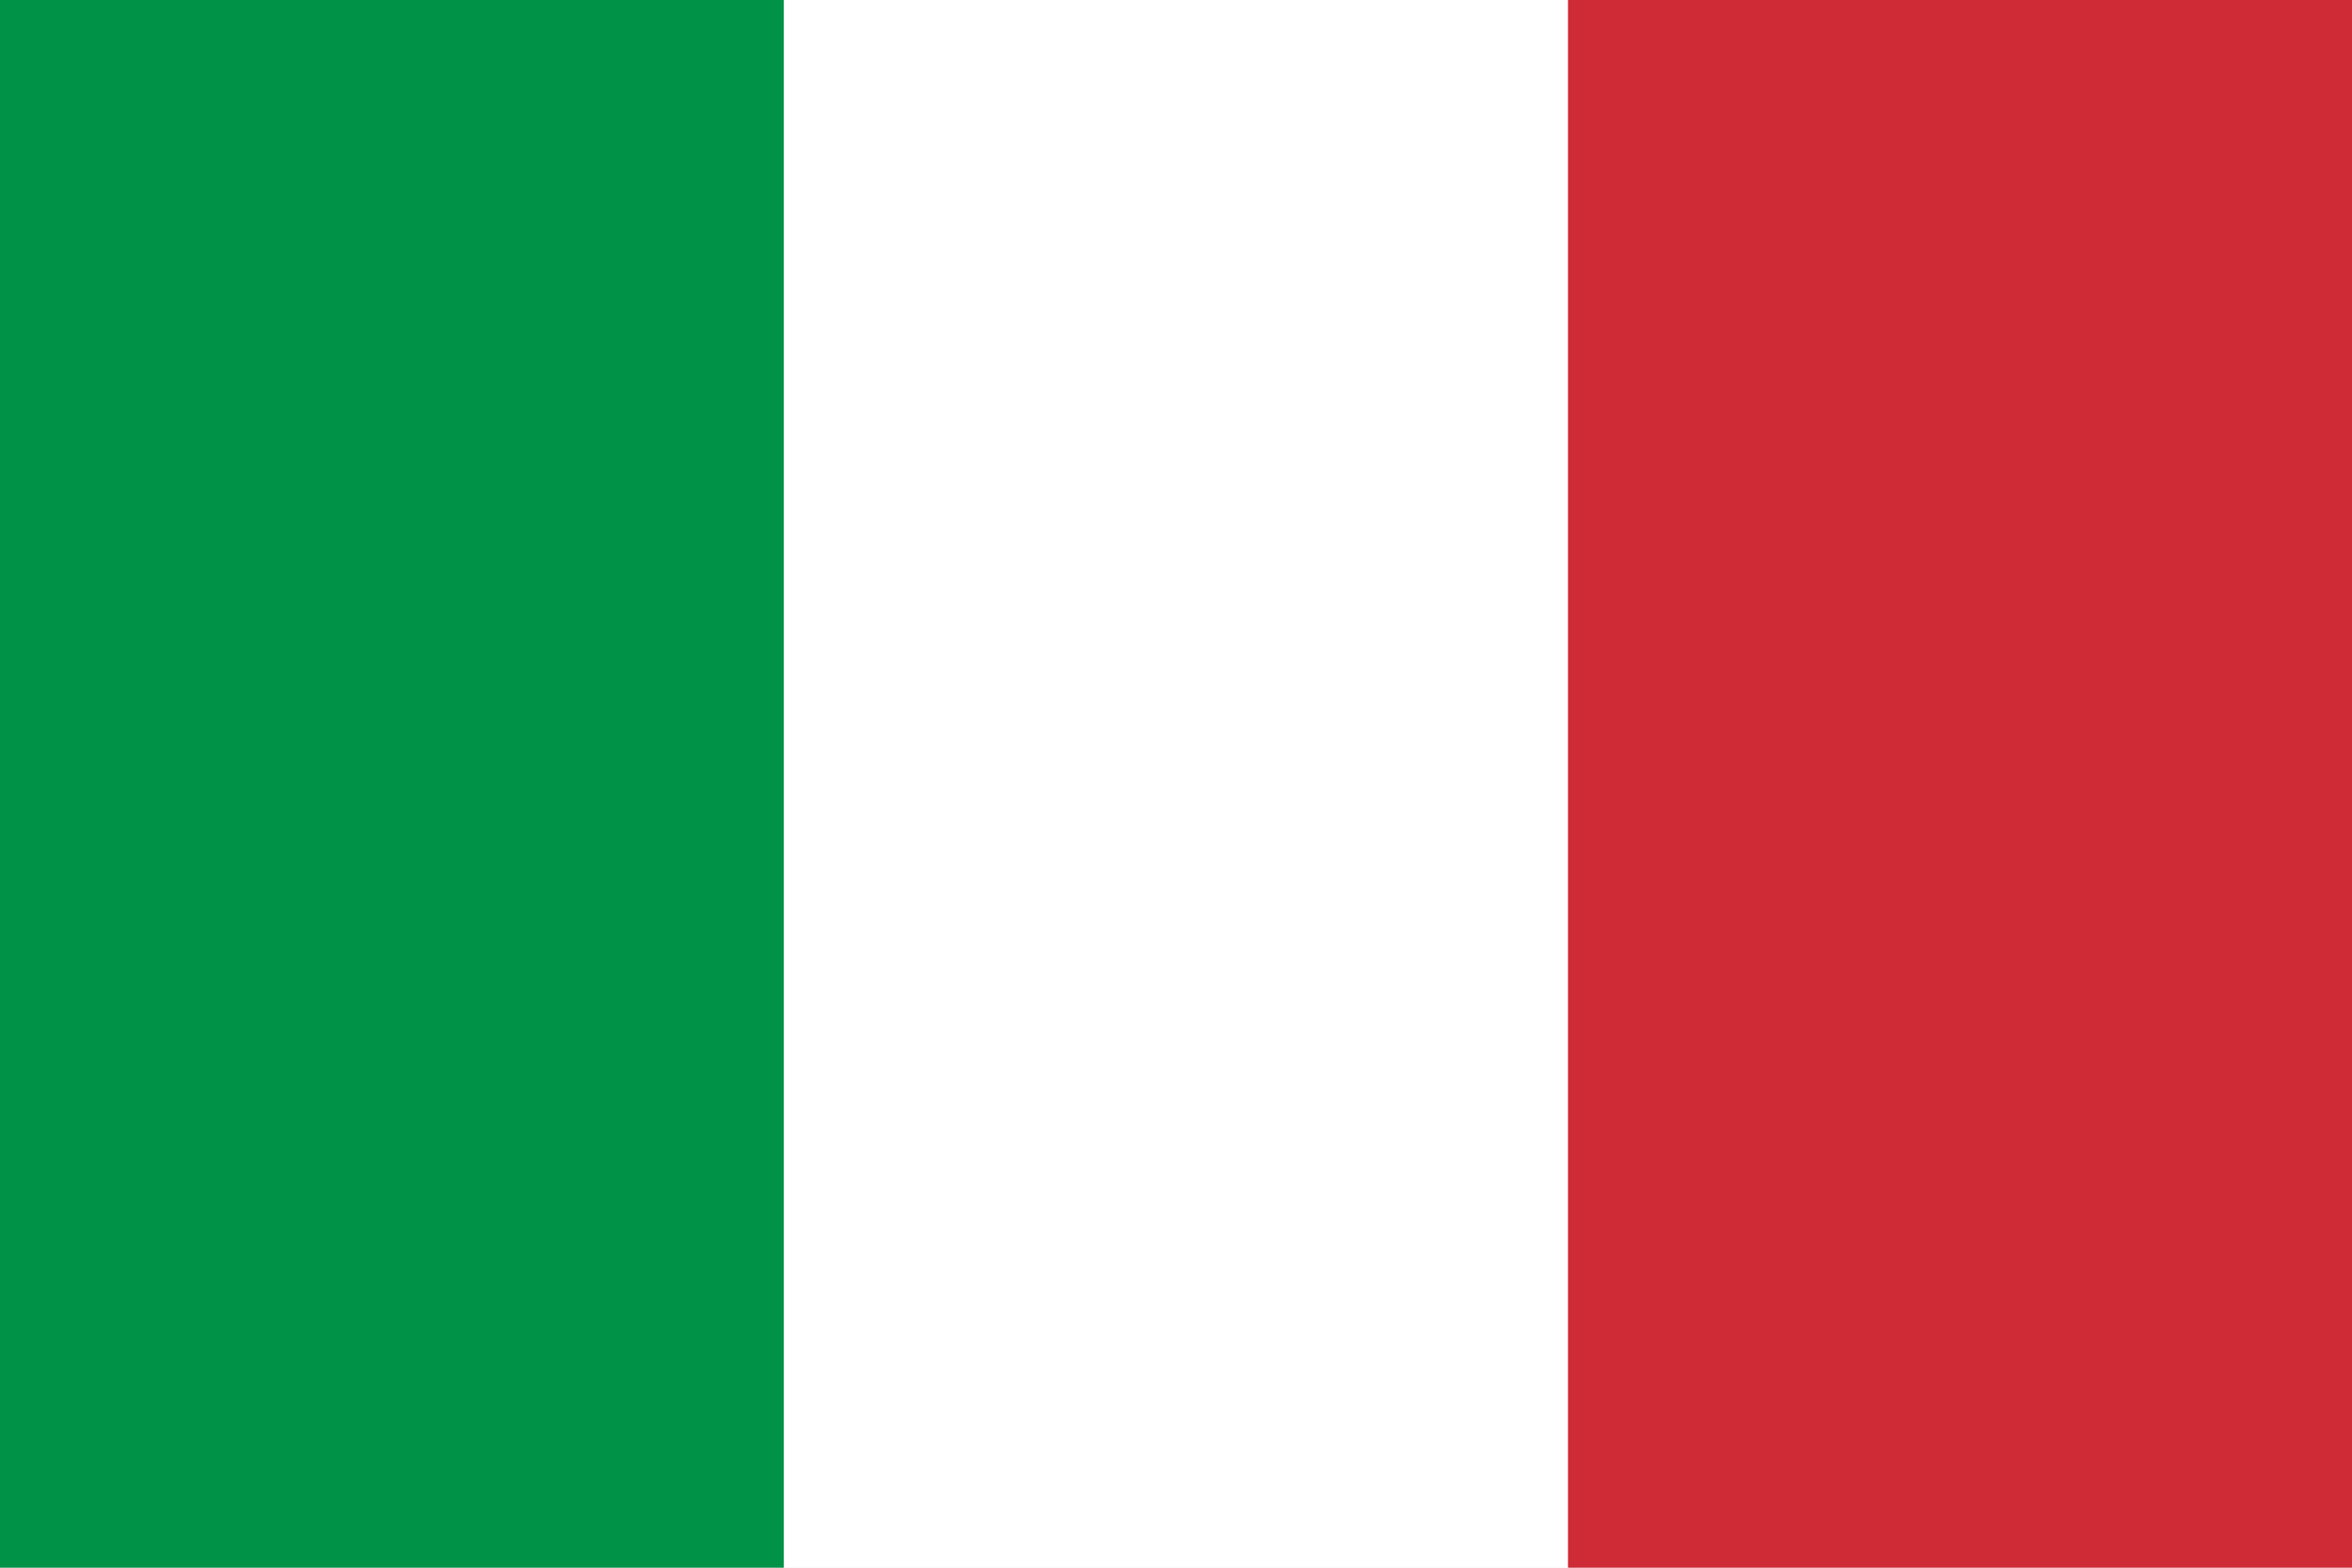
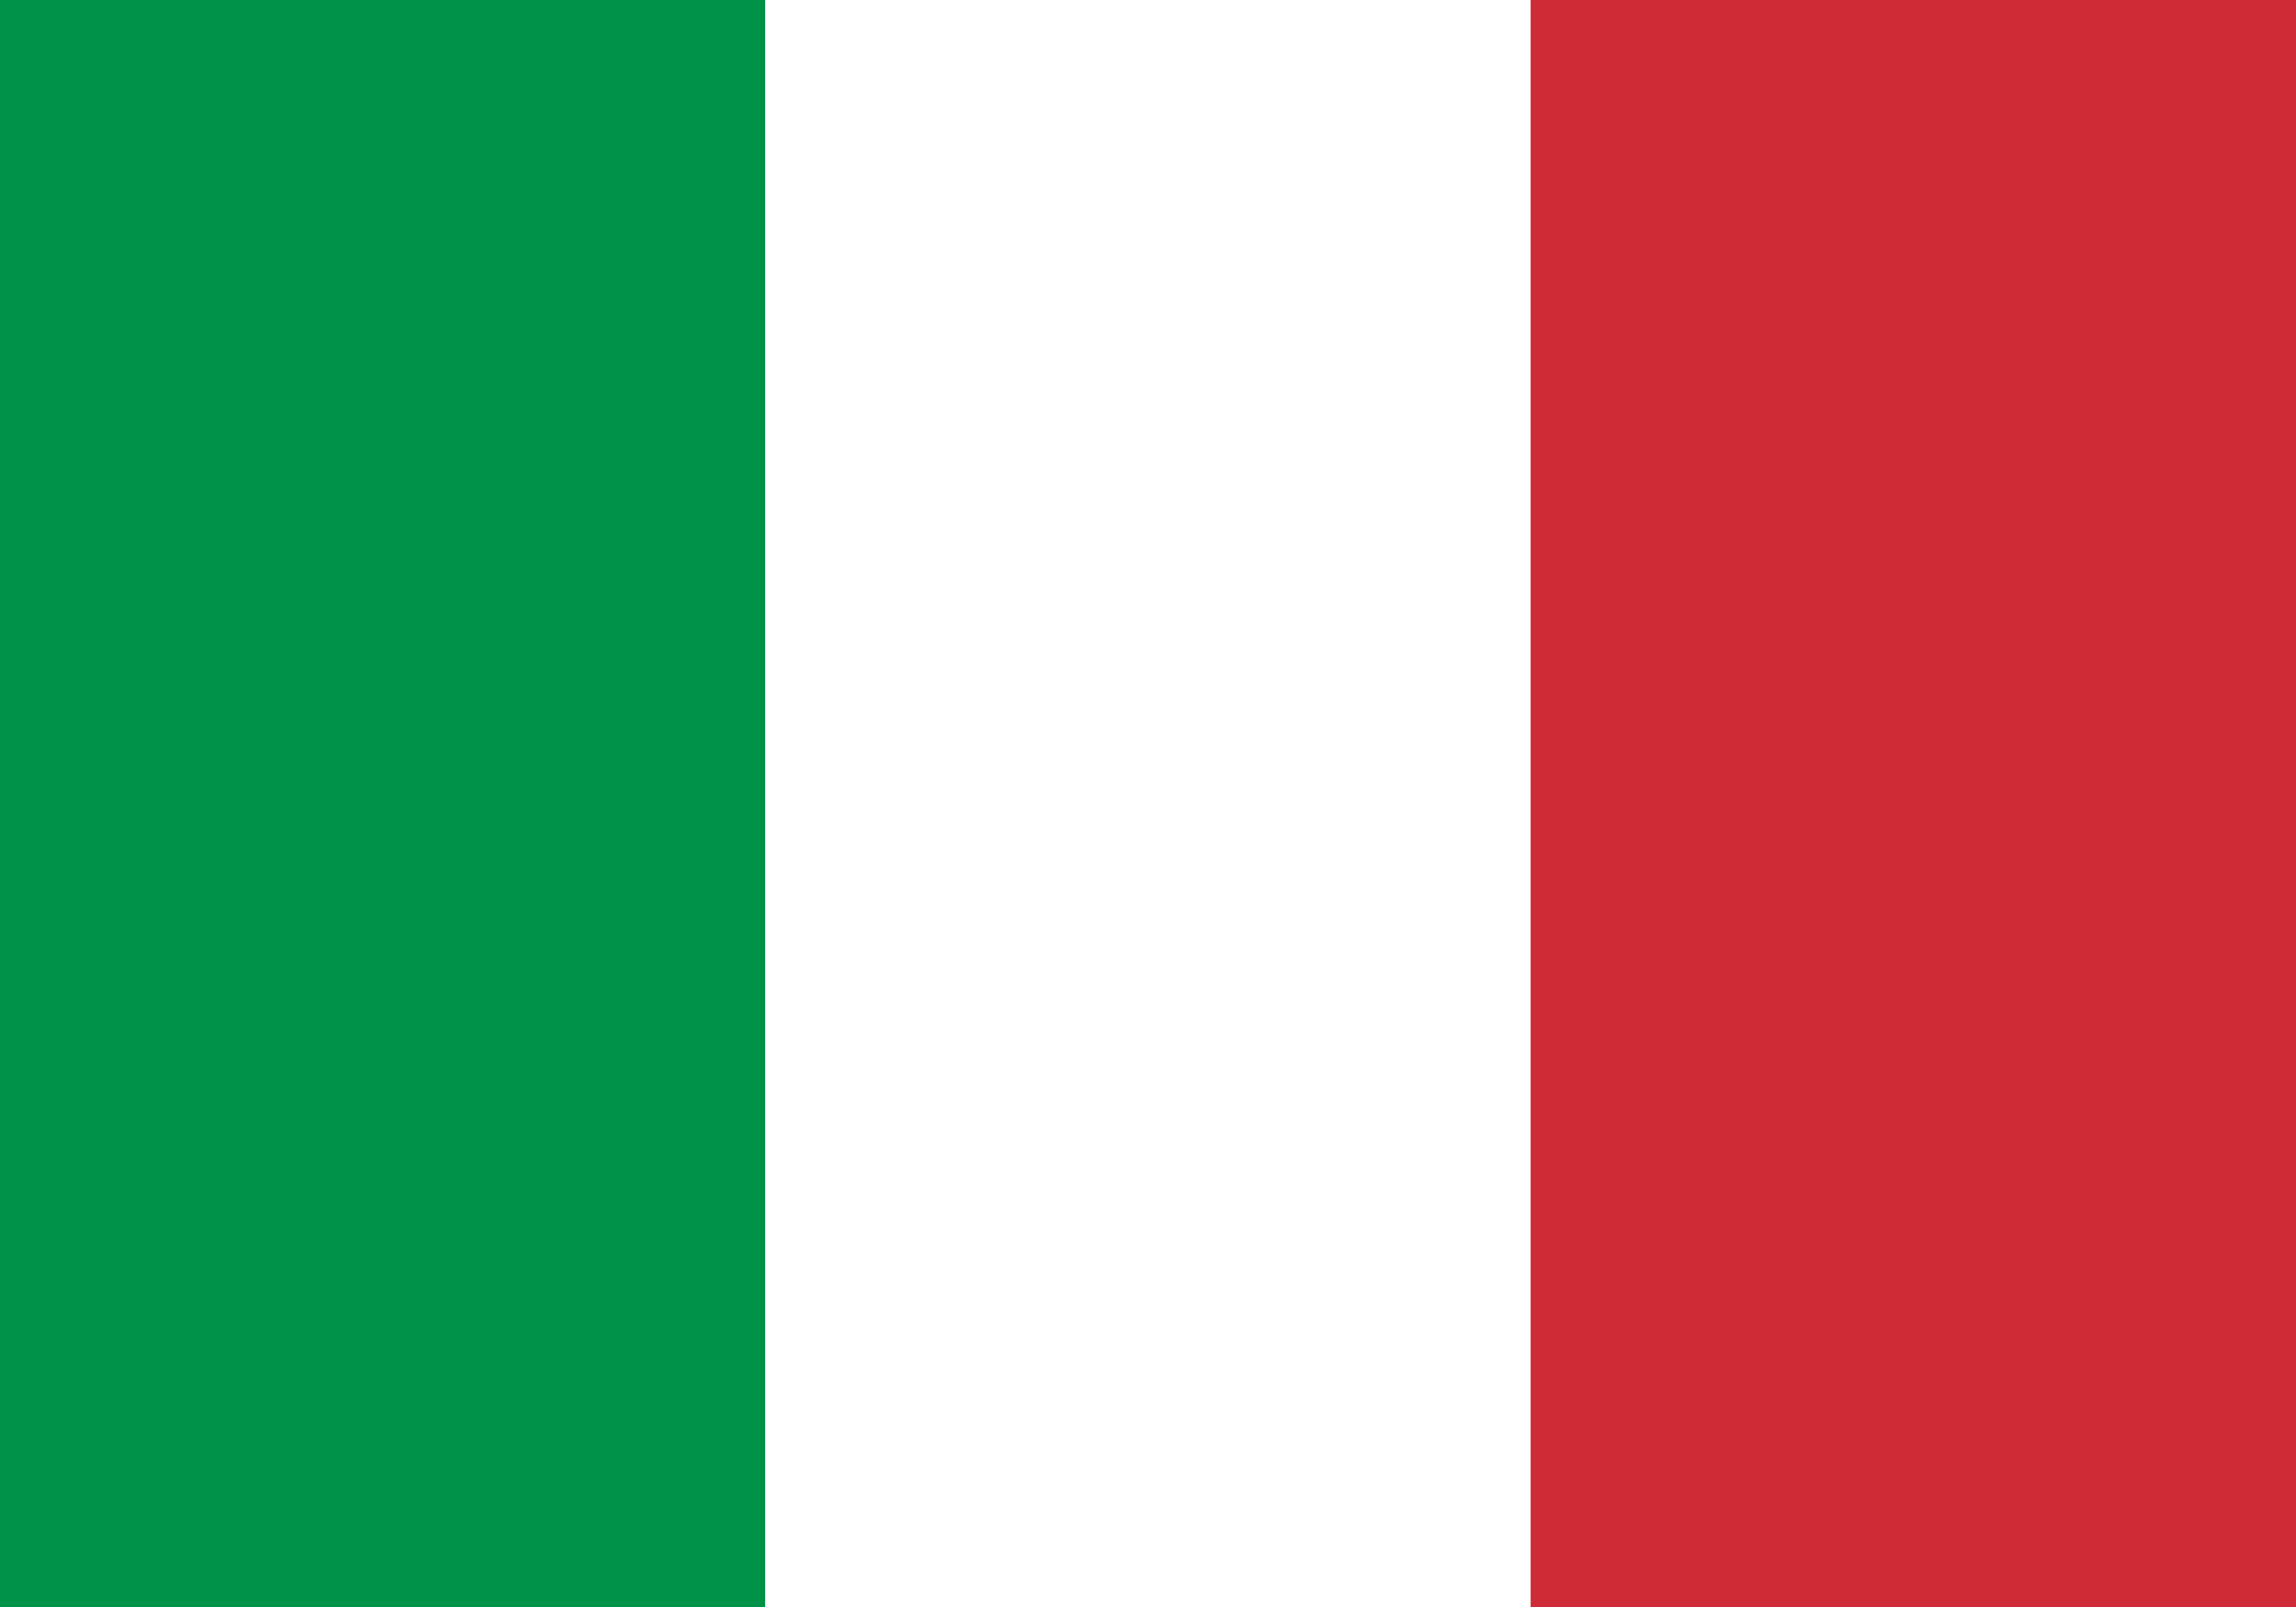
- <svg xmlns="http://www.w3.org/2000/svg" viewBox="0 0 3 2">
-   <rect width="1" height="2" fill="#009246" />
-   <rect x="1" width="1" height="2" fill="#fff" />
-   <rect x="2" width="1" height="2" fill="#CE2B37" />
+ <svg xmlns="http://www.w3.org/2000/svg" viewBox="0 0 20 14" version="1.1" id="svg3" width="20" height="14">
+   <defs id="defs3" />
+   <rect width="6.667" height="14" fill="#009246" id="rect1" x="0" y="0" style="stroke-width:6.831" />
+   <rect x="6.667" width="6.667" height="14" fill="#ffffff" id="rect2" y="0" style="stroke-width:6.831" />
+   <rect x="13.333" width="6.667" height="14" fill="#ce2b37" id="rect3" y="0" style="stroke-width:6.831" />
</svg>
